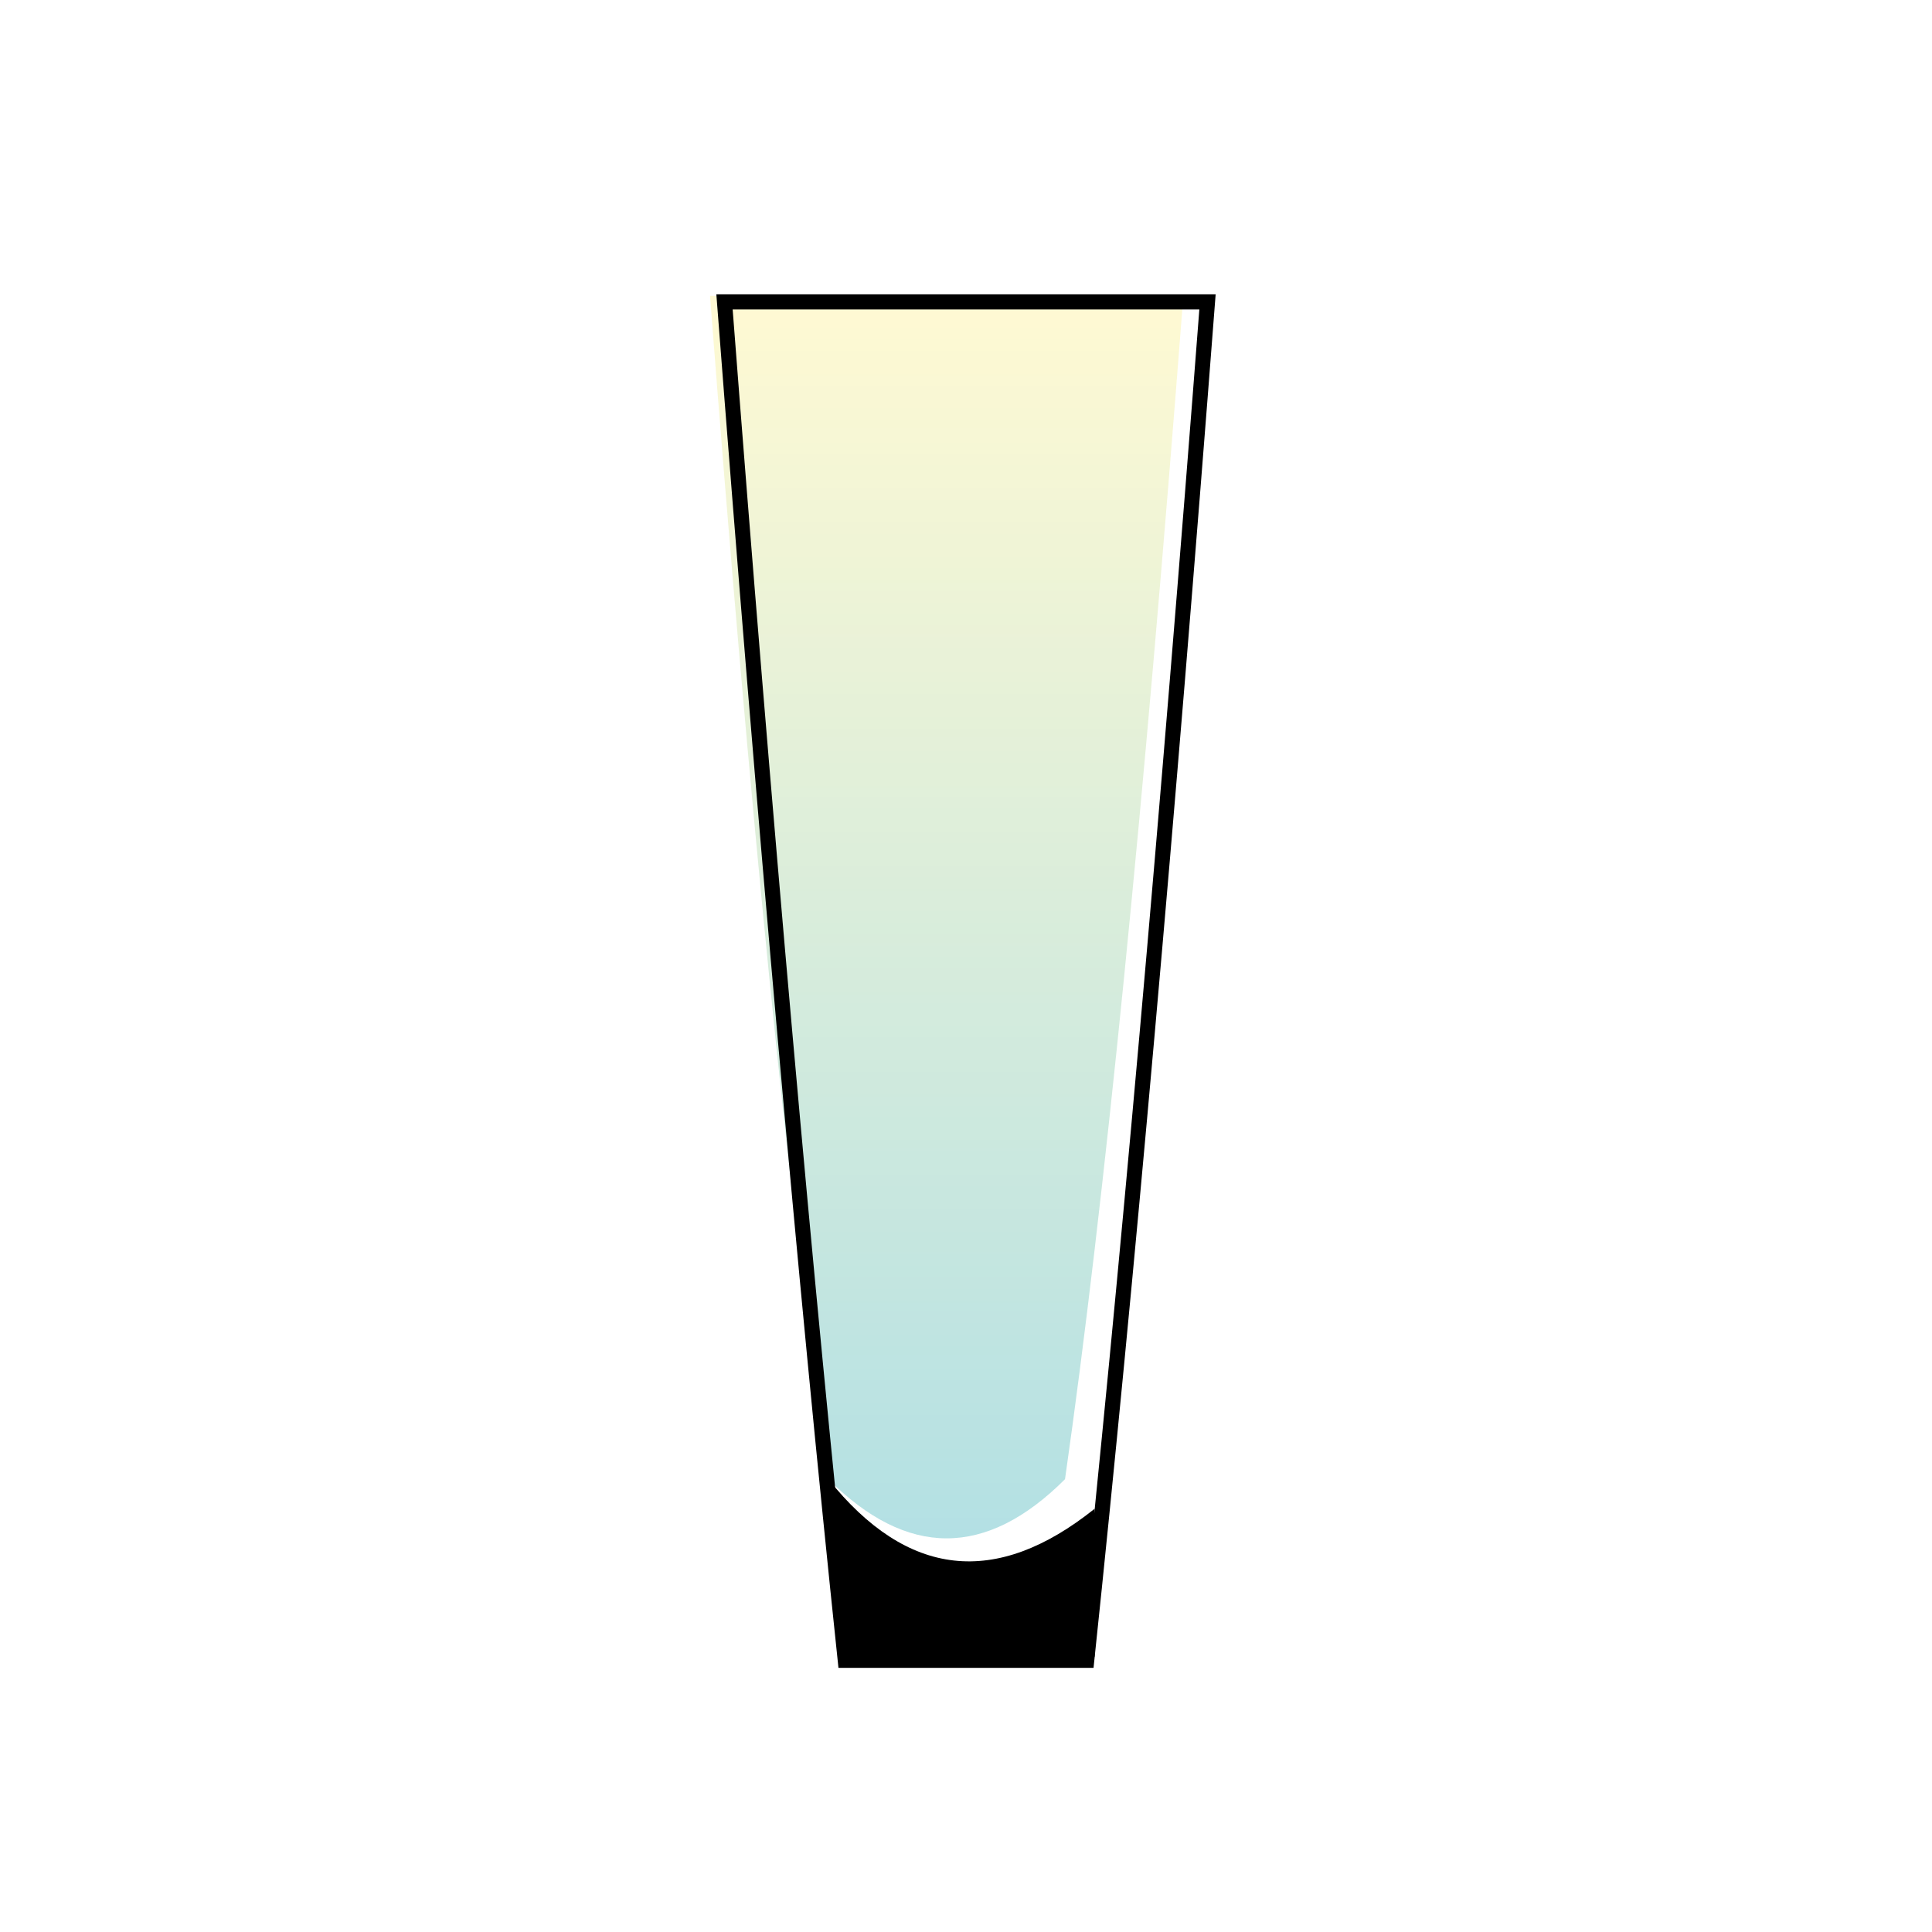
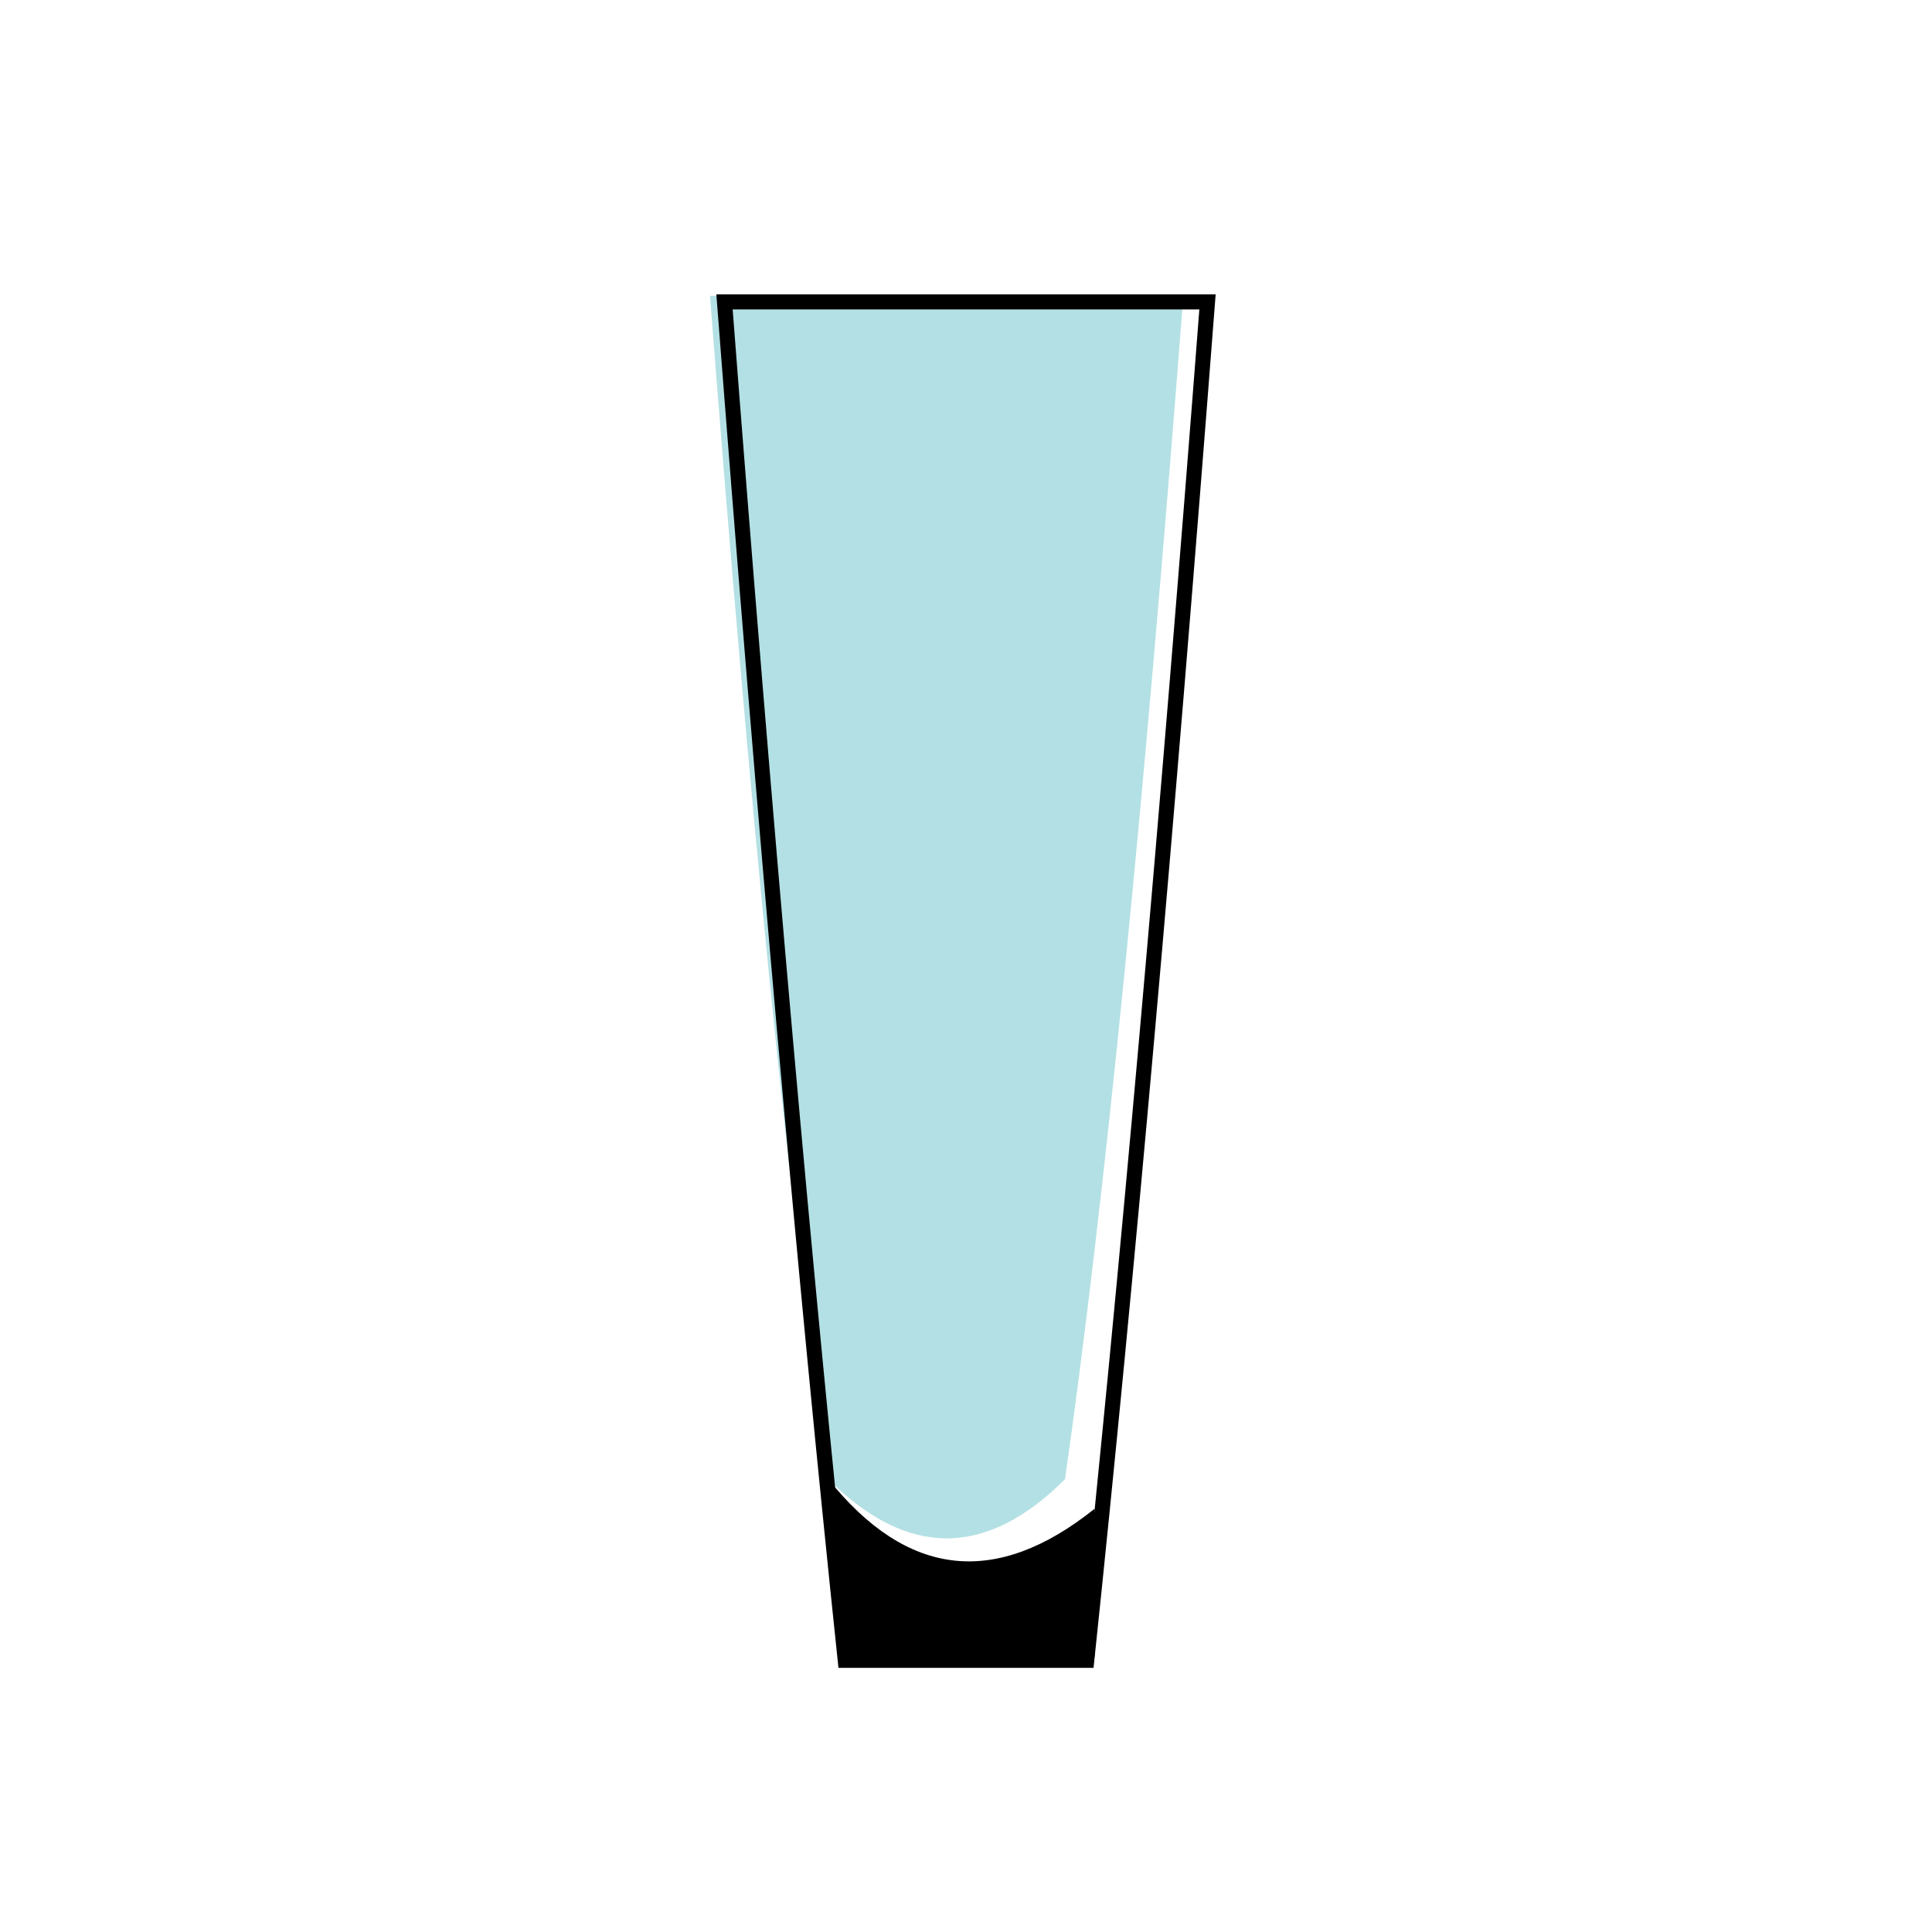
<svg width="80" height="80" viewBox="0 0 64 64">
  <defs>
    <linearGradient id="PilsnerGlassGrad" x1="0" y1="0" x2="0" y2="1">
-       <stop offset="0%" stop-color="#fff7c0" stop-opacity="1" />
      <stop offset="100%" stop-color="#93d3d8" stop-opacity="1" />
    </linearGradient>
  </defs>
  <path d="M24 10 L40 10 Q38 36 36 50 Q32 54 28 50 Q26 36 24 10 Z" transform="scale(0.98)" class="liquid" fill="url(#PilsnerGlassGrad)" opacity="0.7" />
  <path d="M28 50 Q32 55 37 51 L37 56 Q35 56 28.5 56 Z" transform="scale(0.98)" fill="currentColor" class="base" />
  <path d="M24 10 L40 10 Q38 36 36 55 Q32 55 28 55 Q26 36 24 10 Z" stroke="currentColor" stroke-width="0.5" fill="none" />
</svg>
